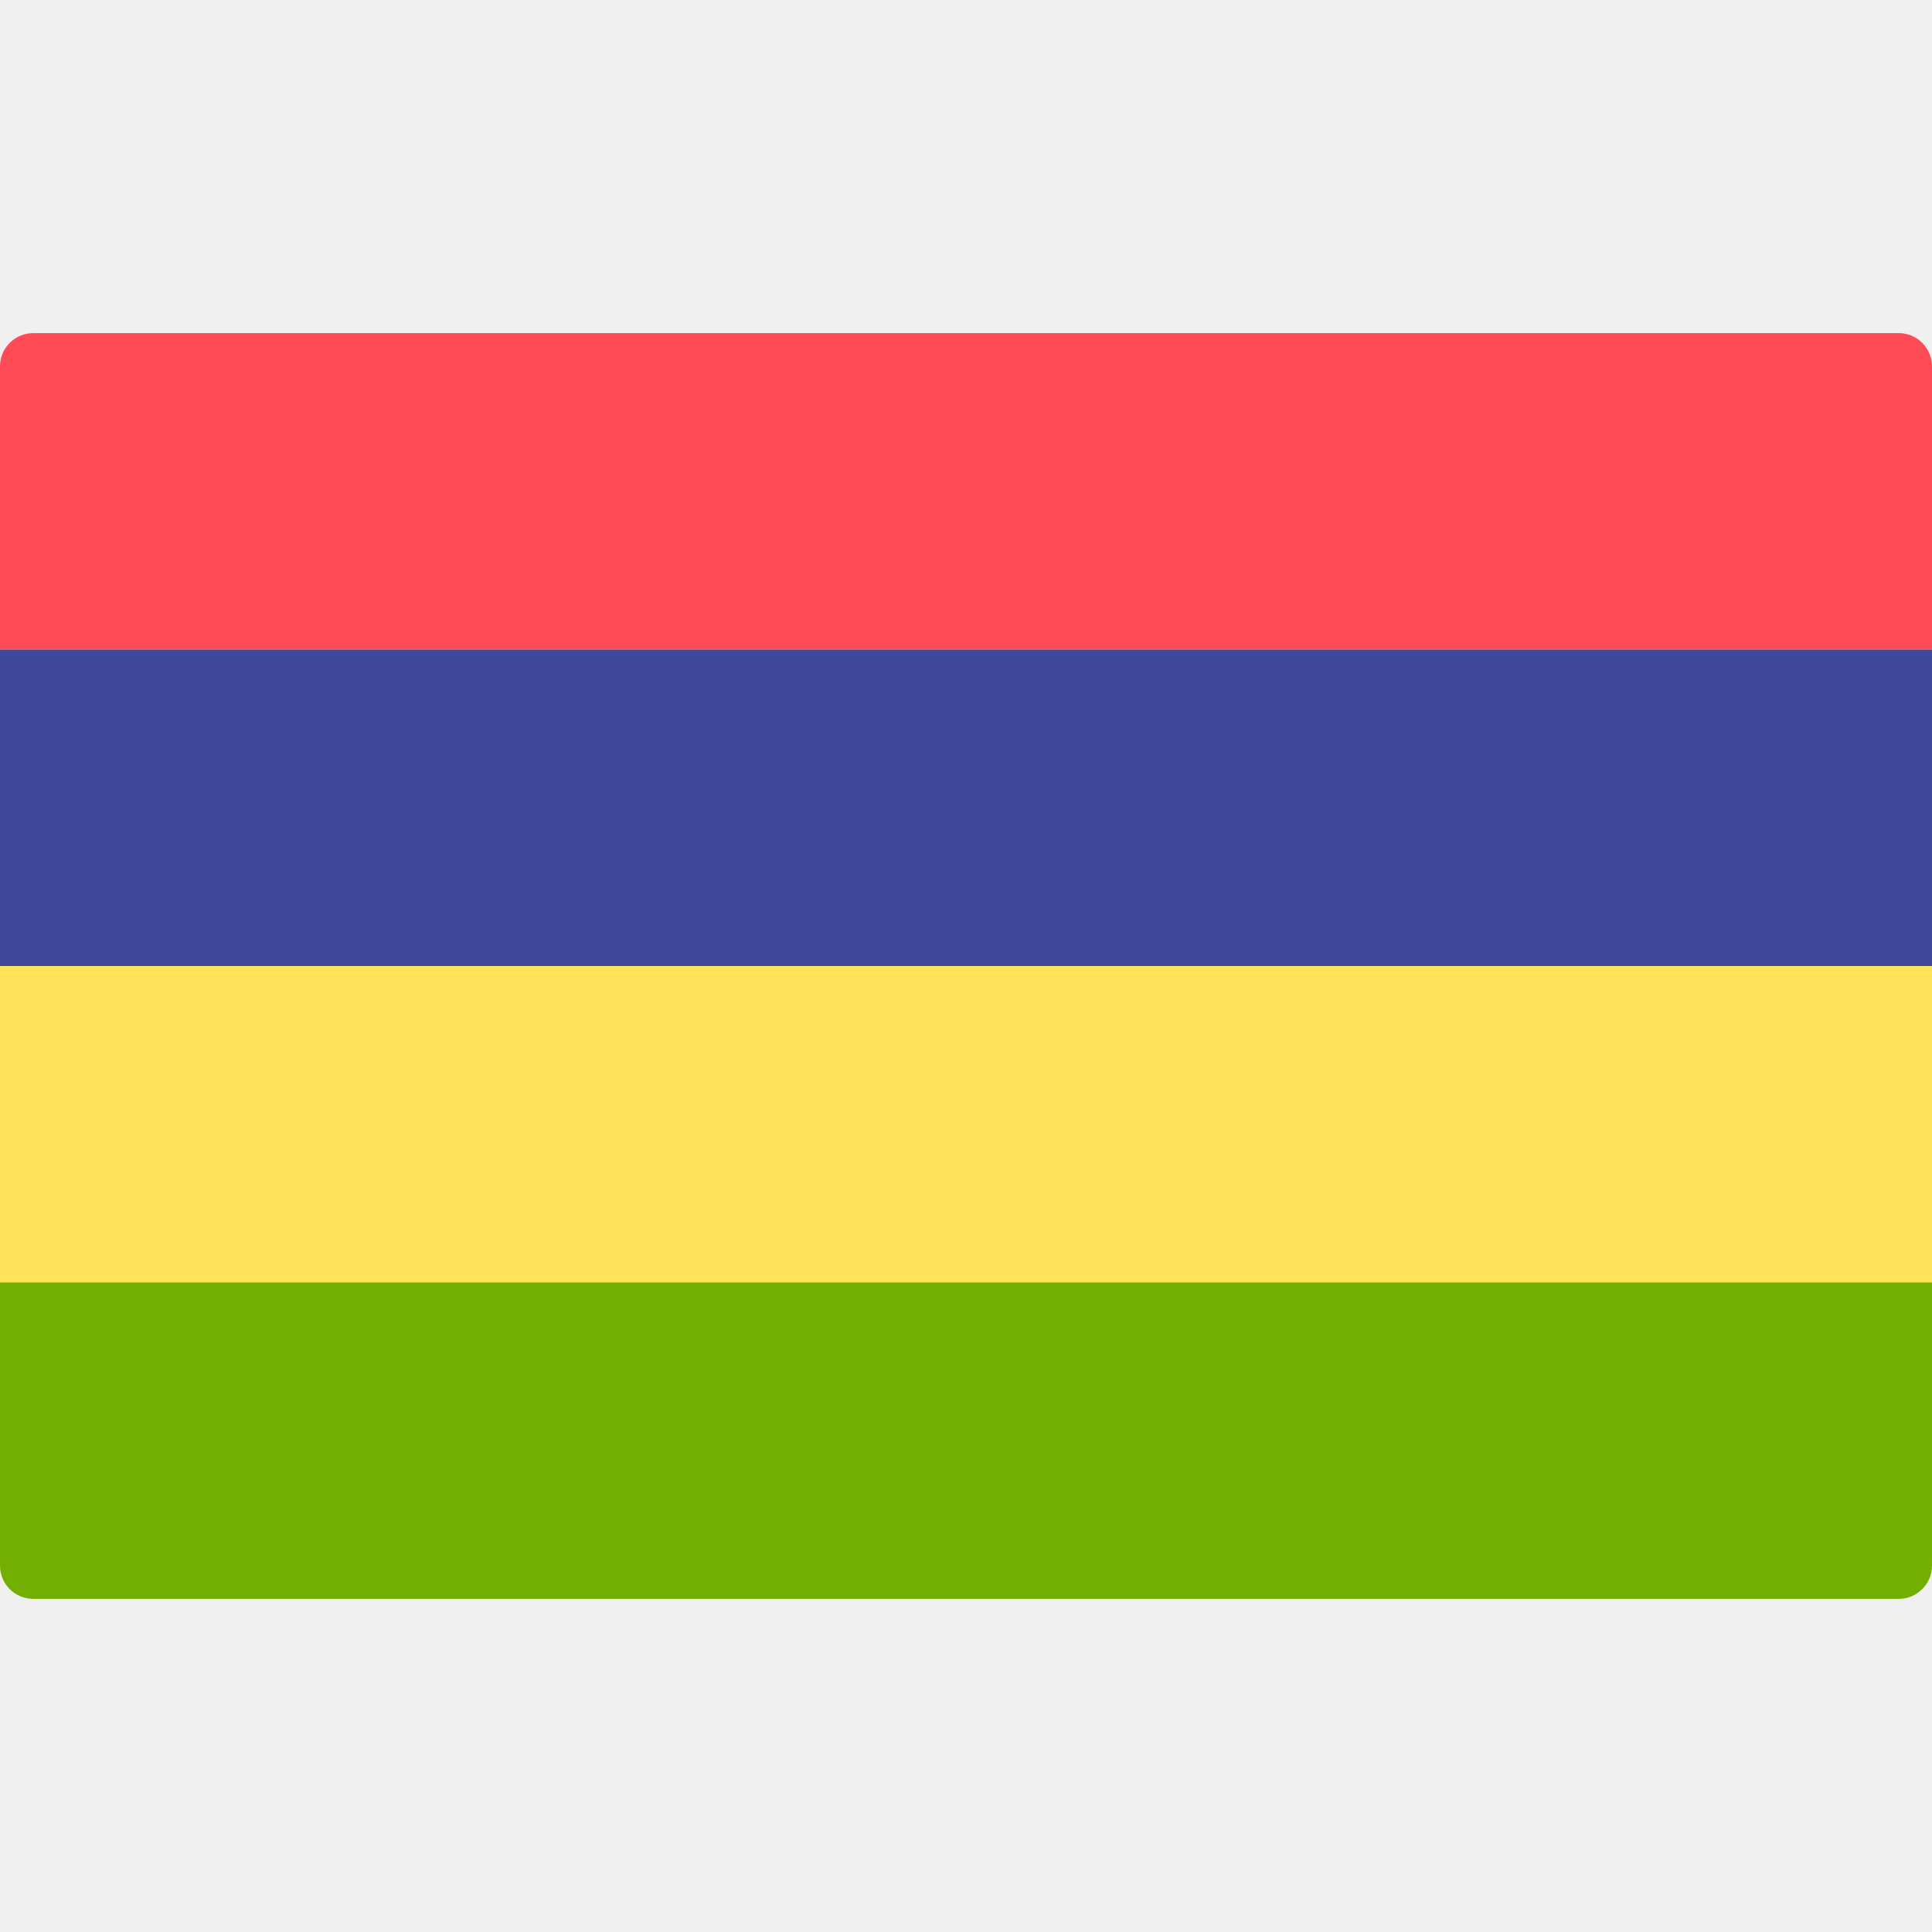
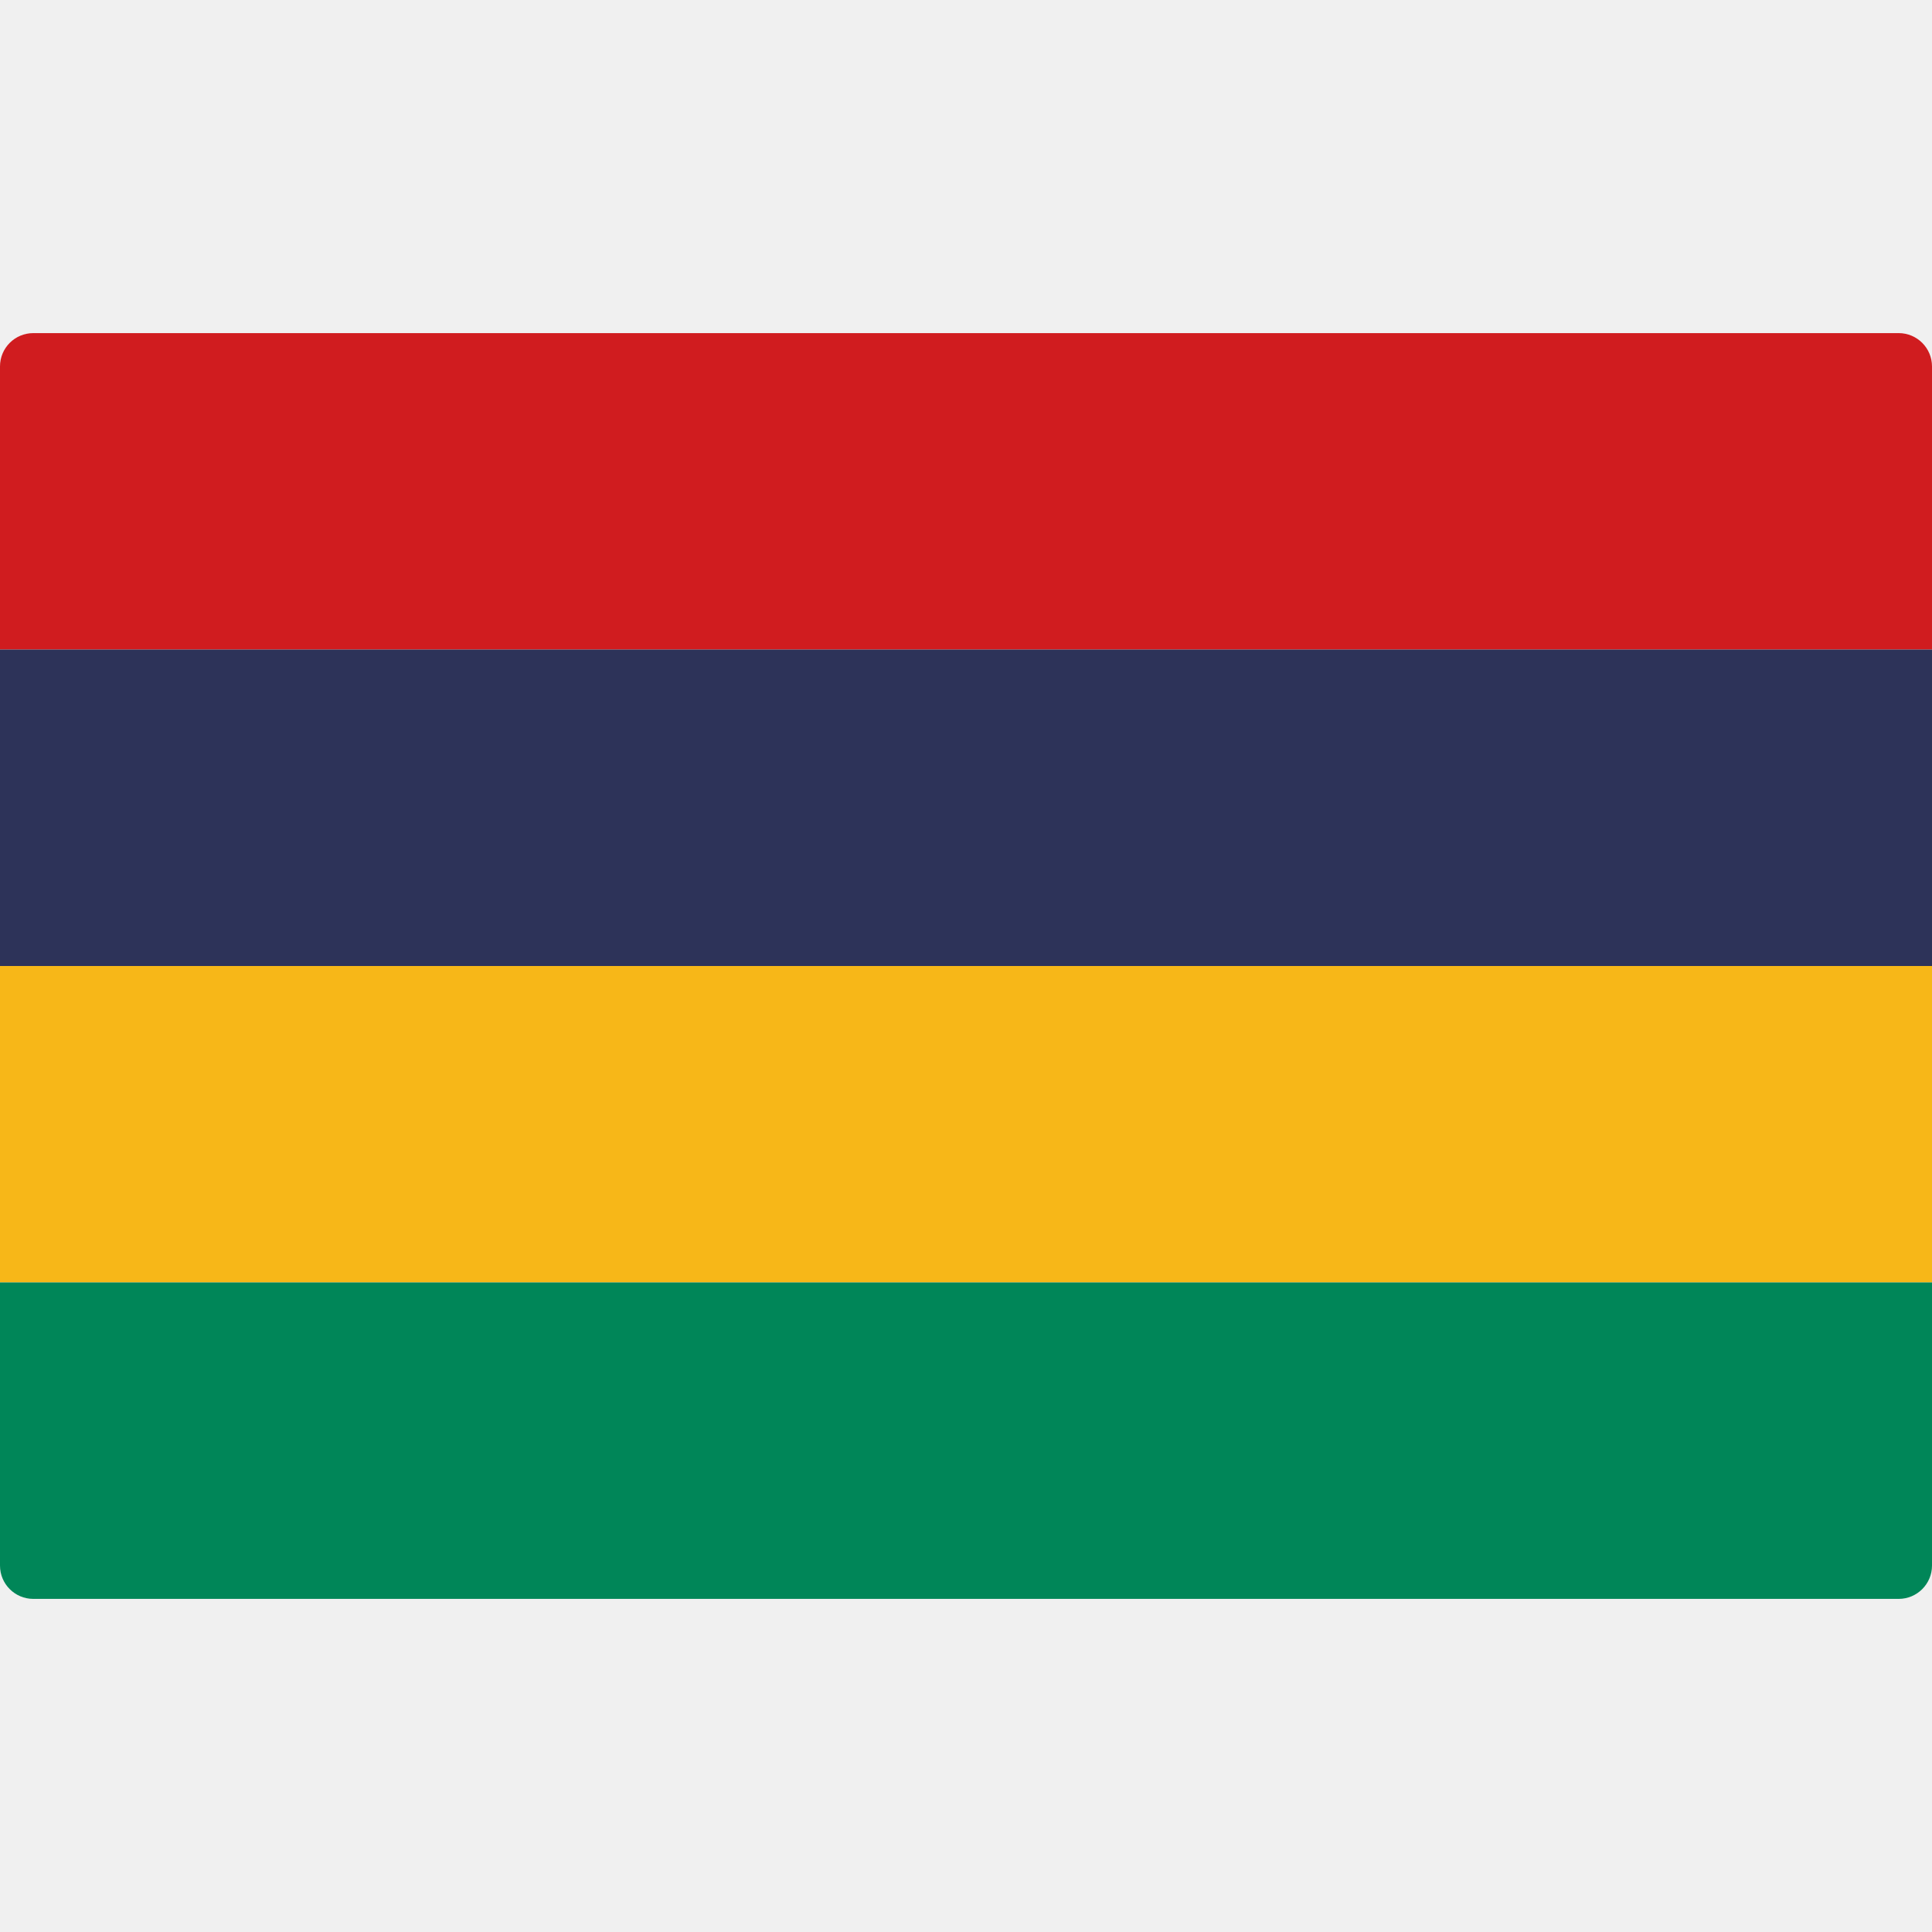
<svg xmlns="http://www.w3.org/2000/svg" width="24" height="24" viewBox="0 0 24 24" fill="none">
-   <g clip-path="url(#clip0_29_72916)">
-     <path d="M24 8.069H-0V4.552C-0 4.323 0.185 4.138 0.414 4.138H23.586C23.814 4.138 24 4.323 24 4.552L24 8.069Z" fill="#FF4B55" />
-     <path d="M24 8.069H-0V12H24V8.069Z" fill="#41479B" />
-     <path d="M24 12H-0V15.931H24V12Z" fill="#FFE15A" />
-     <path d="M23.586 19.862H0.414C0.185 19.862 -0 19.677 -0 19.448V15.931H24V19.448C24 19.677 23.814 19.862 23.586 19.862Z" fill="#73AF00" />
+   <g clip-path="url(#clip0_57_10505)">
+     <path d="M24 8.069H-0V4.552C-0 4.323 0.185 4.138 0.414 4.138H23.586C23.814 4.138 24 4.323 24 4.552L24 8.069Z" fill="#D01C1F" />
+     <path d="M24 8.069H-0V12H24V8.069Z" fill="#2D3359" />
+     <path d="M24 12H-0V15.931H24V12Z" fill="#F7B718" />
+     <path d="M23.586 19.862H0.414C0.185 19.862 -0 19.677 -0 19.448V15.931H24V19.448C24 19.677 23.814 19.862 23.586 19.862Z" fill="#008658" />
  </g>
  <defs>
-     <clipPath id="clip0_29_72916">
+     <clipPath id="clip0_57_10505">
      <rect width="24" height="24" fill="white" />
    </clipPath>
  </defs>
</svg>
